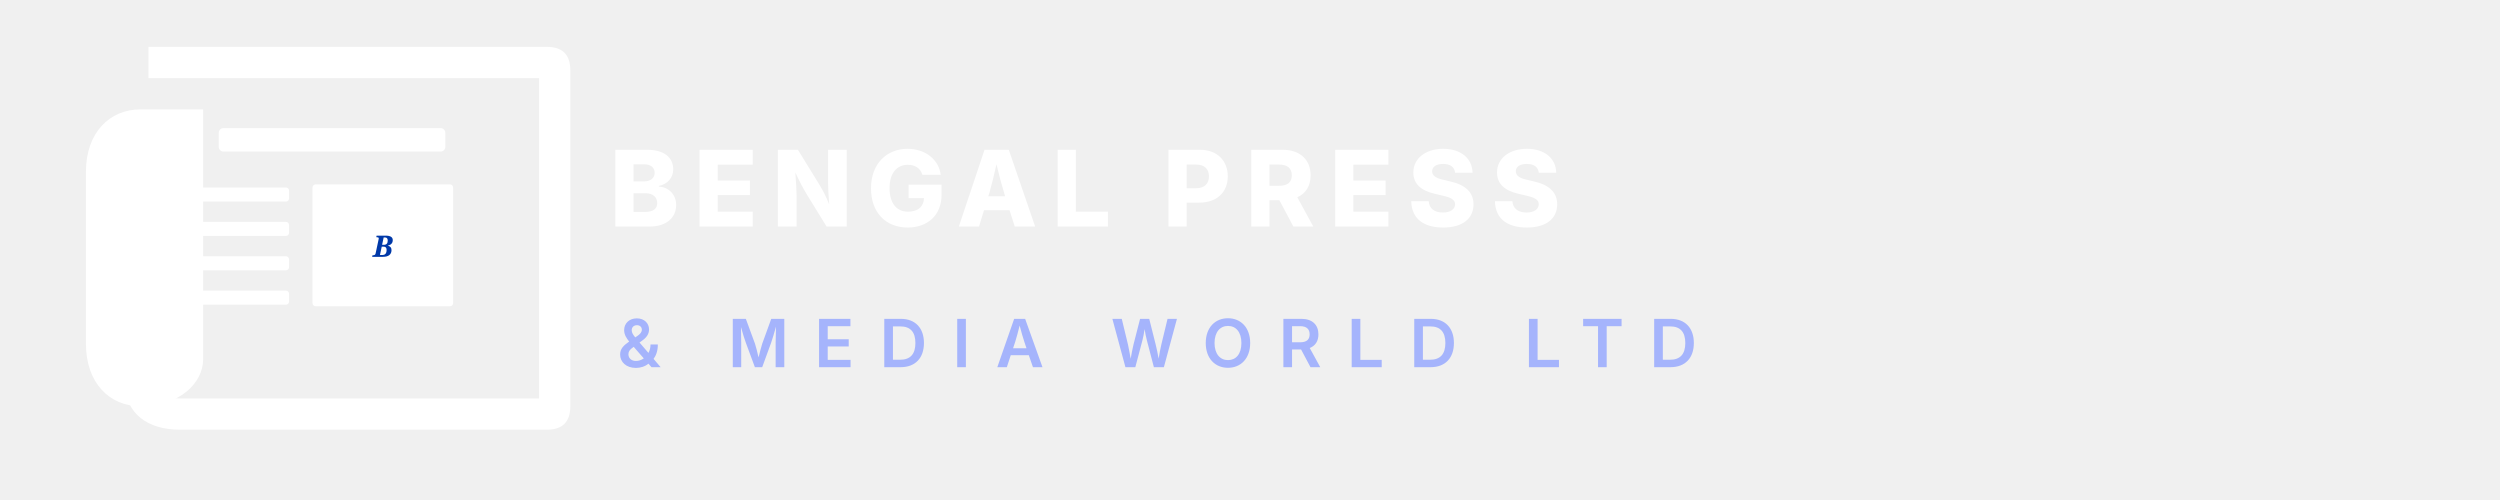
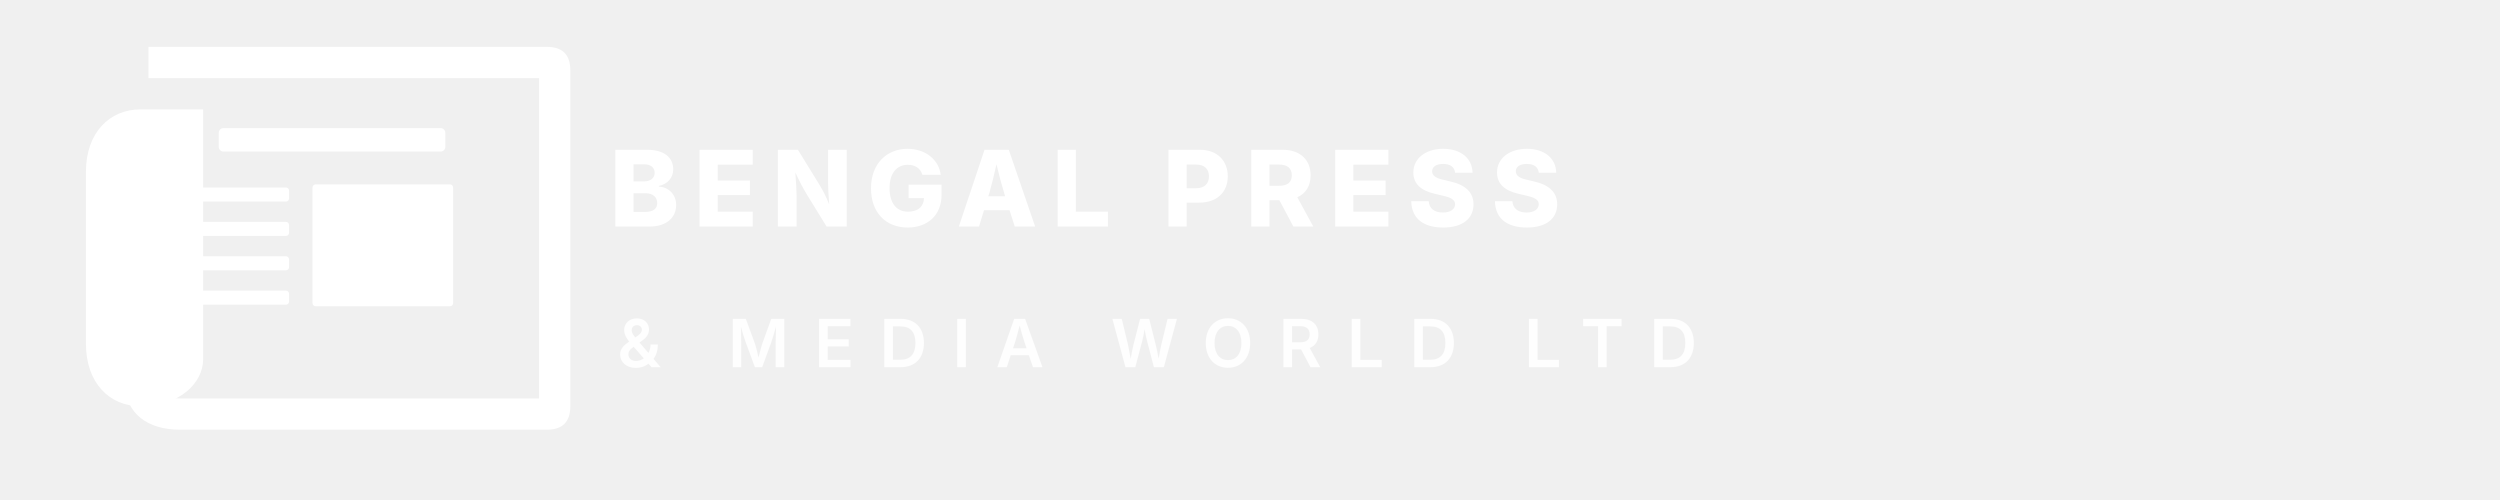
<svg xmlns="http://www.w3.org/2000/svg" viewBox="0 0 320 64" width="100%" height="100%">
  <defs>
    <style>
      .icon-white { fill: #FFFFFF; }
-       .icon-b { font-family: 'Playfair Display', 'Georgia', serif; font-style: italic; font-weight: 700; font-size: 19px; fill: #0038A8; text-anchor: middle; dominant-baseline: central; }
+       .icon-b { font-family: 'Playfair Display', 'Georgia', serif; font-style: italic; font-weight: 700; font-size: 19px; fill: #FFFFFF; text-anchor: middle; dominant-baseline: central; }
      .text-title { font-family: 'Plus Jakarta Sans', 'Inter', sans-serif; font-weight: 800; font-size: 13.5px; letter-spacing: 1.8px; fill: #FFFFFF; }
-       .text-sub { font-family: 'Plus Jakarta Sans', 'Inter', sans-serif; font-weight: 600; font-size: 8.5px; letter-spacing: 3.2px; fill: #A5B4FC; }
+       .text-sub { font-family: 'Plus Jakarta Sans', 'Inter', sans-serif; font-weight: 600; font-size: 8.5px; letter-spacing: 3.2px; fill: #FFFFFF; opacity: 0.9; }
    </style>
  </defs>
  <g transform="translate(18, 6) scale(0.2)">
    <path class="icon-white" d="M 0,40 L 40,40 L 40,200 C 40,215 25,230 0,230 C -20,230 -35,215 -35,190 L -35,80 C -35,55 -20,40 0,40 Z" />
    <path class="icon-white" d="M 5,0 L 260,0 C 270,0 275,5 275,15 L 275,230 C 275,240 270,245 260,245 L 25,245 C 5,245 -10,235 -10,215 L -10,195 C -10,210 5,225 25,225 L 255,225 L 255,20 L 5,20 Z" />
    <rect class="icon-white" x="50" y="52" width="145" height="15" rx="3" />
    <rect class="icon-white" x="35" y="90" width="60" height="9" rx="2" />
    <rect class="icon-white" x="35" y="112" width="60" height="9" rx="2" />
    <rect class="icon-white" x="35" y="134" width="60" height="9" rx="2" />
    <rect class="icon-white" x="35" y="156" width="60" height="9" rx="2" />
    <rect class="icon-white" x="110" y="88" width="90" height="78" rx="2" />
-     <text class="icon-b" x="155" y="127">B</text>
+     <text class="icon-b" x="155" y="127" fill="#0B0F19">B</text>
  </g>
  <text class="text-title" x="78" y="29">BENGAL PRESS</text>
  <text class="text-sub" x="79" y="47">&amp; MEDIA WORLD LTD</text>
</svg>
